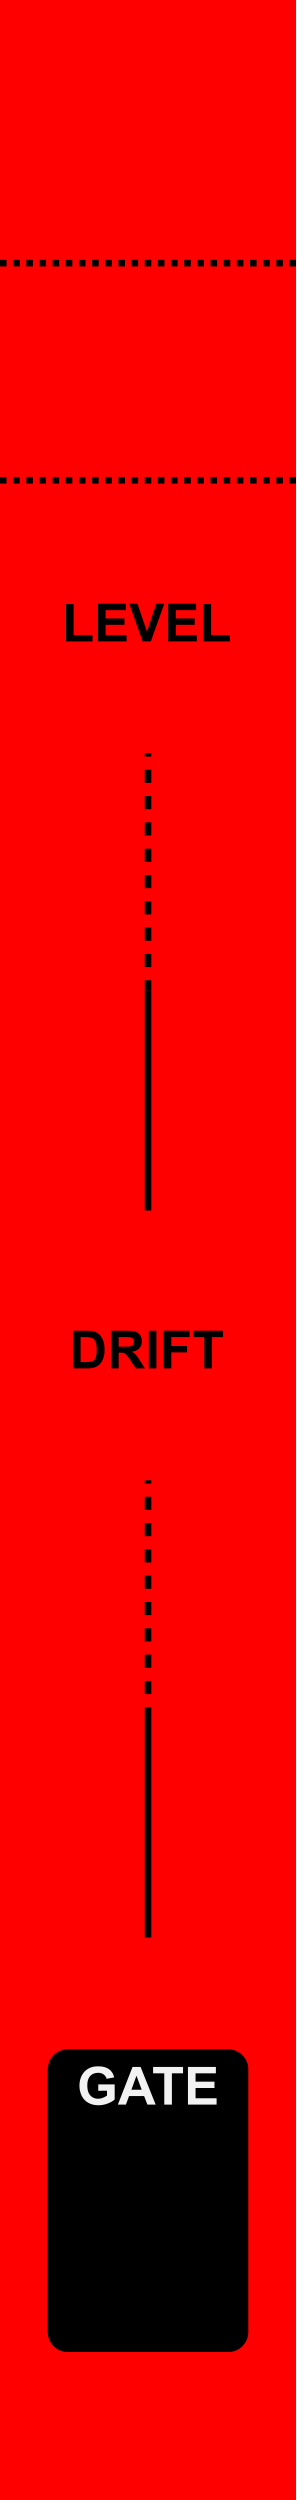
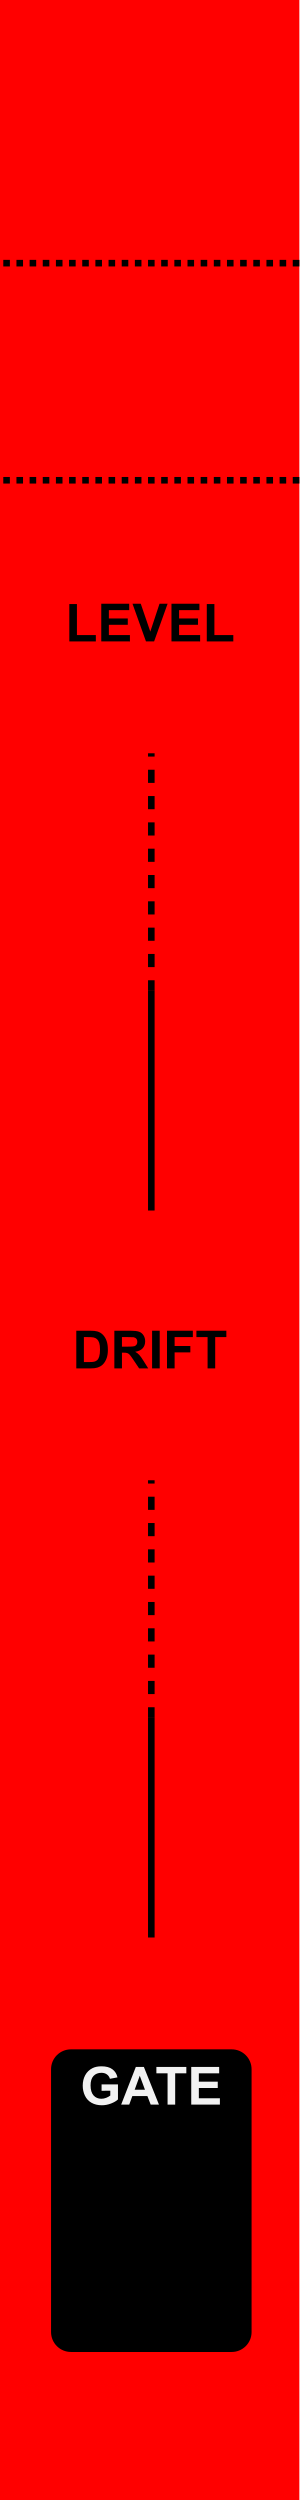
- <svg xmlns="http://www.w3.org/2000/svg" width="45" height="380" viewBox="0 0 45 380" version="1.1" id="svg100">
+ <svg xmlns="http://www.w3.org/2000/svg" width="45.5" height="380" viewBox="0 0 45.5 380" version="1.1" id="svg100">
  <defs id="defs7">
    <rect x="85" y="10" width="51.058" height="25" id="rect29906" />
    <linearGradient id="a8e142bb-541b-4903-be63-d5d069028a5d" x1="22.5" x2="22.5" y2="380" gradientUnits="userSpaceOnUse">
      <stop offset="0" stop-color="#ebebeb" id="stop2" />
      <stop offset="1" stop-color="#e1e1e1" id="stop4" />
    </linearGradient>
    <rect x="85" y="10" width="51.058" height="25" id="rect29906-0" />
    <linearGradient id="a8e142bb-541b-4903-be63-d5d069028a5d-4" x1="22.5" x2="22.5" y2="380" gradientUnits="userSpaceOnUse">
      <stop offset="0" stop-color="#ebebeb" id="stop2-3" />
      <stop offset="1" stop-color="#e1e1e1" id="stop4-3" />
    </linearGradient>
    <rect x="85" y="10" width="51.058" height="25" id="rect29906-2" />
    <linearGradient id="a8e142bb-541b-4903-be63-d5d069028a5d-5" x1="22.5" x2="22.5" y2="380" gradientUnits="userSpaceOnUse">
      <stop offset="0" stop-color="#ebebeb" id="stop2-5" />
      <stop offset="1" stop-color="#e1e1e1" id="stop4-1" />
    </linearGradient>
    <rect x="85" y="10" width="51.058" height="25" id="rect29906-26" />
    <linearGradient id="a8e142bb-541b-4903-be63-d5d069028a5d-7" x1="22.5" x2="22.5" y2="380" gradientUnits="userSpaceOnUse">
      <stop offset="0" stop-color="#ebebeb" id="stop2-1" />
      <stop offset="1" stop-color="#e1e1e1" id="stop4-0" />
    </linearGradient>
  </defs>
  <g id="layer4" style="display:inline">
-     <g id="aea613ef-74be-49bf-be45-c0734aee674b" data-name="FND BG" style="fill:#ff0000;fill-opacity:1;stroke-width:1.915">
-       <rect width="45" height="380" fill="url(#a8e142bb-541b-4903-be63-d5d069028a5d)" id="rect9" style="fill:#ff0000;fill-opacity:1;stroke-width:1.915" x="0" y="0" />
+     <g id="aea613ef-74be-49bf-be45-c0734aee674b" data-name="FND BG" style="fill:#ff0000;fill-opacity:1;stroke-width:1.904" transform="scale(1.011111,1)">
+       <rect width="45" height="380" fill="url(#a8e142bb-541b-4903-be63-d5d069028a5d)" id="rect9" style="fill:#ff0000;fill-opacity:1;stroke-width:1.904" x="0" y="0" />
    </g>
  </g>
  <g id="layer3" style="display:inline" />
  <g id="f45e0130-37b7-4f8b-95b3-6408baa23eb1" data-name="components" style="display:inline">
-     <rect x="7.26" y="311.5" width="30.48" height="46" rx="3.026" fill="#1f1f1f" id="rect56-2" style="display:inline;fill:#000000;fill-opacity:1;stroke-width:1.044" ry="3.026" />
-     <path style="color:#000000;fill:#000000;fill-opacity:1;stroke-dasharray:2, 2;stroke-dashoffset:1.5;-inkscape-stroke:none" d="m 22,225 v 0.5 h 1 V 225 Z m 0,2.5 v 2 h 1 v -2 z m 0,4 v 2 h 1 v -2 z m 0,4 v 2 h 1 v -2 z m 0,4 v 2 h 1 v -2 z m 0,4 v 2 h 1 v -2 z m 0,4 v 2 h 1 v -2 z m 0,4 v 2 h 1 v -2 z m 0,4 v 2 h 1 v -2 z m 0,4 v 1.5 h 1 v -1.5 z" id="path108398-0" />
-     <path style="color:#000000;fill:#000000;fill-opacity:1;stroke-dasharray:2, 2;stroke-dashoffset:1.5;-inkscape-stroke:none" d="m 22,114.5 v 0.5 h 1 v -0.5 z m 0,2.5 v 2 h 1 v -2 z m 0,4 v 2 h 1 v -2 z m 0,4 v 2 h 1 v -2 z m 0,4 v 2 h 1 v -2 z m 0,4 v 2 h 1 v -2 z m 0,4 v 2 h 1 v -2 z m 0,4 v 2 h 1 v -2 z m 0,4 v 2 h 1 v -2 z m 0,4 v 1.5 h 1 V 149 Z" id="path108398-34" />
-     <path style="color:#000000;fill:#000000;fill-opacity:1;-inkscape-stroke:none" d="m 22,261 v 33.5 h 1 V 261 Z" id="path108398-1-9" />
-     <path style="color:#000000;fill:#000000;fill-opacity:1;-inkscape-stroke:none" d="M 22,150.5 V 184 h 1 v -33.5 z" id="path108398-1-0" />
-     <path style="color:#000000;fill:#000000;fill-opacity:1;stroke-dasharray:1, 1;-inkscape-stroke:none" d="m 0,39.5 v 1 h 1 v -1 z m 2,0 v 1 h 1 v -1 z m 2,0 v 1 h 1 v -1 z m 2,0 v 1 h 1 v -1 z m 2,0 v 1 h 1 v -1 z m 2,0 v 1 h 1 v -1 z m 2,0 v 1 h 1 v -1 z m 2,0 v 1 h 1 v -1 z m 2,0 v 1 h 1 v -1 z m 2,0 v 1 h 1 v -1 z m 2,0 v 1 h 1 v -1 z m 2,0 v 1 h 1 v -1 z m 2,0 v 1 h 1 v -1 z m 2,0 v 1 h 1 v -1 z m 2,0 v 1 h 1 v -1 z m 2,0 v 1 h 1 v -1 z m 2,0 v 1 h 1 v -1 z m 2,0 v 1 h 1 v -1 z m 2,0 v 1 h 1 v -1 z m 2,0 v 1 h 1 v -1 z m 2,0 v 1 h 1 v -1 z m 2,0 v 1 h 1 v -1 z m 2,0 v 1 h 1 v -1 z" id="path138764-7" />
-     <path style="color:#000000;display:inline;fill:#000000;fill-opacity:1;stroke-dasharray:1, 1;-inkscape-stroke:none" d="m 0,72.5 v 1 h 1 v -1 z m 2,0 v 1 h 1 v -1 z m 2,0 v 1 h 1 v -1 z m 2,0 v 1 h 1 v -1 z m 2,0 v 1 h 1 v -1 z m 2,0 v 1 h 1 v -1 z m 2,0 v 1 h 1 v -1 z m 2,0 v 1 h 1 v -1 z m 2,0 v 1 h 1 v -1 z m 2,0 v 1 h 1 v -1 z m 2,0 v 1 h 1 v -1 z m 2,0 v 1 h 1 v -1 z m 2,0 v 1 h 1 v -1 z m 2,0 v 1 h 1 v -1 z m 2,0 v 1 h 1 v -1 z m 2,0 v 1 h 1 v -1 z m 2,0 v 1 h 1 v -1 z m 2,0 v 1 h 1 v -1 z m 2,0 v 1 h 1 v -1 z m 2,0 v 1 h 1 v -1 z m 2,0 v 1 h 1 v -1 z m 2,0 v 1 h 1 v -1 z m 2,0 v 1 h 1 v -1 z" id="path138764-7-8" />
-     <g id="g40871" transform="translate(0.15825)" style="display:inline;fill:#000000;fill-opacity:1">
+     <rect x="7.76" y="311.5" width="30.48" height="46" rx="3.026" fill="#1f1f1f" id="rect56-2" style="display:inline;fill:#000000;fill-opacity:1;stroke-width:1.044" ry="3.026" />
+     <path style="color:#000000;fill:#000000;fill-opacity:1;stroke-dasharray:2, 2;stroke-dashoffset:1.5;-inkscape-stroke:none" d="m 22.5,225 v 0.5 h 1 V 225 Z m 0,2.5 v 2 h 1 v -2 z m 0,4 v 2 h 1 v -2 z m 0,4 v 2 h 1 v -2 z m 0,4 v 2 h 1 v -2 z m 0,4 v 2 h 1 v -2 z m 0,4 v 2 h 1 v -2 z m 0,4 v 2 h 1 v -2 z m 0,4 v 2 h 1 v -2 z m 0,4 v 1.5 h 1 v -1.5 z" id="path108398-0" />
+     <path style="color:#000000;fill:#000000;fill-opacity:1;stroke-dasharray:2, 2;stroke-dashoffset:1.5;-inkscape-stroke:none" d="m 22.5,114.5 v 0.5 h 1 v -0.5 z m 0,2.5 v 2 h 1 v -2 z m 0,4 v 2 h 1 v -2 z m 0,4 v 2 h 1 v -2 z m 0,4 v 2 h 1 v -2 z m 0,4 v 2 h 1 v -2 z m 0,4 v 2 h 1 v -2 z m 0,4 v 2 h 1 v -2 z m 0,4 v 2 h 1 v -2 z m 0,4 v 1.5 h 1 V 149 Z" id="path108398-34" />
+     <path style="color:#000000;fill:#000000;fill-opacity:1;-inkscape-stroke:none" d="m 22.5,261 v 33.5 h 1 V 261 Z" id="path108398-1-9" />
+     <path style="color:#000000;fill:#000000;fill-opacity:1;-inkscape-stroke:none" d="M 22.5,150.5 V 184 h 1 v -33.5 z" id="path108398-1-0" />
+     <path style="color:#000000;fill:#000000;fill-opacity:1;stroke-dasharray:1, 1;-inkscape-stroke:none" d="m 0.5,39.5 v 1 h 1 v -1 z m 2,0 v 1 h 1 v -1 z m 2,0 v 1 h 1 v -1 z m 2,0 v 1 h 1 v -1 z m 2,0 v 1 h 1 v -1 z m 2,0 v 1 h 1 v -1 z m 2,0 v 1 h 1 v -1 z m 2,0 v 1 h 1 v -1 z m 2,0 v 1 h 1 v -1 z m 2,0 v 1 h 1 v -1 z m 2,0 v 1 h 1 v -1 z m 2,0 v 1 h 1 v -1 z m 2,0 v 1 h 1 v -1 z m 2,0 v 1 h 1 v -1 z m 2,0 v 1 h 1 v -1 z m 2,0 v 1 h 1 v -1 z m 2,0 v 1 h 1 v -1 z m 2,0 v 1 h 1 v -1 z m 2,0 v 1 h 1 v -1 z m 2,0 v 1 h 1 v -1 z m 2,0 v 1 h 1 v -1 z m 2,0 v 1 h 1 v -1 z m 2,0 v 1 h 1 v -1 z" id="path138764-7" />
+     <path style="color:#000000;display:inline;fill:#000000;fill-opacity:1;stroke-dasharray:1, 1;-inkscape-stroke:none" d="m 0.5,72.5 v 1 h 1 v -1 z m 2,0 v 1 h 1 v -1 z m 2,0 v 1 h 1 v -1 z m 2,0 v 1 h 1 v -1 z m 2,0 v 1 h 1 v -1 z m 2,0 v 1 h 1 v -1 z m 2,0 v 1 h 1 v -1 z m 2,0 v 1 h 1 v -1 z m 2,0 v 1 h 1 v -1 z m 2,0 v 1 h 1 v -1 z m 2,0 v 1 h 1 v -1 z m 2,0 v 1 h 1 v -1 z m 2,0 v 1 h 1 v -1 z m 2,0 v 1 h 1 v -1 z m 2,0 v 1 h 1 v -1 z m 2,0 v 1 h 1 v -1 z m 2,0 v 1 h 1 v -1 z m 2,0 v 1 h 1 v -1 z m 2,0 v 1 h 1 v -1 z m 2,0 v 1 h 1 v -1 z m 2,0 v 1 h 1 v -1 z m 2,0 v 1 h 1 v -1 z m 2,0 v 1 h 1 v -1 z" id="path138764-7-8" />
+     <g id="g40871" transform="translate(0.65825)" style="display:inline;fill:#000000;fill-opacity:1">
      <g id="layer4-0" style="display:inline;fill:#000000;fill-opacity:1" />
      <g id="layer3-6" style="display:inline;fill:#000000;fill-opacity:1" />
      <g id="f45e0130-37b7-4f8b-95b3-6408baa23eb1-9" data-name="components" style="display:inline;fill:#000000;fill-opacity:1">
        <g aria-label="LEVEL" id="text104244-6-9-0" style="font-weight:bold;font-size:8px;line-height:1.25;font-family:Arial;-inkscape-font-specification:'Arial, Bold';font-variant-ligatures:none;text-align:center;text-anchor:middle;display:inline;fill:#000000;fill-opacity:1" transform="translate(-135.1583)">
          <path d="m 145.037,97.497 v -5.68 h 1.156 v 4.715 h 2.875 v 0.965 z" id="path118244" style="fill:#000000;fill-opacity:1" />
          <path d="m 149.893,97.497 v -5.727 h 4.246 v 0.969 h -3.09 v 1.27 h 2.875 v 0.965 h -2.875 v 1.559 h 3.199 v 0.965 z" id="path118246" style="fill:#000000;fill-opacity:1" />
          <path d="m 156.689,97.497 -2.047,-5.727 h 1.254 l 1.449,4.238 1.402,-4.238 h 1.227 l -2.051,5.727 z" id="path118248" style="fill:#000000;fill-opacity:1" />
          <path d="m 160.564,97.497 v -5.727 h 4.246 v 0.969 h -3.09 v 1.27 h 2.875 v 0.965 h -2.875 v 1.559 h 3.199 v 0.965 z" id="path118250" style="fill:#000000;fill-opacity:1" />
          <path d="m 165.932,97.497 v -5.68 h 1.156 v 4.715 h 2.875 v 0.965 z" id="path118252" style="fill:#000000;fill-opacity:1" />
        </g>
        <g aria-label="DRIFT" id="text104244-6-9-0-7" style="font-weight:bold;font-size:8px;line-height:1.25;font-family:Arial;-inkscape-font-specification:'Arial, Bold';font-variant-ligatures:none;text-align:center;text-anchor:middle;display:inline;fill:#000000;fill-opacity:1" transform="translate(-135.1583)">
          <path d="m 146.096,202.27 h 2.113 q 0.715,0 1.09,0.109 0.504,0.148 0.863,0.527 0.359,0.379 0.547,0.93 0.188,0.547 0.188,1.352 0,0.707 -0.176,1.219 -0.215,0.625 -0.613,1.012 -0.301,0.293 -0.812,0.457 -0.383,0.121 -1.023,0.121 h -2.176 z m 1.156,0.969 v 3.793 h 0.863 q 0.484,0 0.699,-0.055 0.281,-0.07 0.465,-0.238 0.188,-0.168 0.305,-0.551 0.117,-0.387 0.117,-1.051 0,-0.664 -0.117,-1.02 -0.117,-0.355 -0.328,-0.555 -0.211,-0.199 -0.535,-0.27 -0.242,-0.055 -0.949,-0.055 z" id="path118275" style="fill:#000000;fill-opacity:1" />
          <path d="m 151.881,207.996 v -5.727 h 2.434 q 0.918,0 1.332,0.156 0.418,0.152 0.668,0.547 0.25,0.395 0.25,0.902 0,0.645 -0.379,1.066 -0.379,0.418 -1.133,0.527 0.375,0.219 0.617,0.48 0.246,0.262 0.66,0.93 l 0.699,1.117 h -1.383 l -0.836,-1.246 q -0.445,-0.668 -0.609,-0.84 -0.164,-0.176 -0.348,-0.238 -0.184,-0.066 -0.582,-0.066 h -0.234 v 2.391 z m 1.156,-3.305 h 0.855 q 0.832,0 1.039,-0.07 0.207,-0.07 0.324,-0.242 0.117,-0.172 0.117,-0.43 0,-0.289 -0.156,-0.465 -0.152,-0.18 -0.434,-0.227 -0.141,-0.019 -0.844,-0.019 h -0.902 z" id="path118277" style="fill:#000000;fill-opacity:1" />
          <path d="m 157.619,207.996 v -5.727 h 1.156 v 5.727 z" id="path118279" style="fill:#000000;fill-opacity:1" />
          <path d="m 159.885,207.996 v -5.727 h 3.926 v 0.969 h -2.77 v 1.355 h 2.391 v 0.969 h -2.391 v 2.434 z" id="path118281" style="fill:#000000;fill-opacity:1" />
          <path d="m 166.053,207.996 v -4.758 h -1.699 v -0.969 h 4.551 v 0.969 h -1.695 v 4.758 z" id="path118283" style="fill:#000000;fill-opacity:1" />
        </g>
      </g>
      <g id="layer5-7" style="display:inline;fill:#000000;fill-opacity:1" />
      <g id="layer2-0" style="display:inline;fill:#000000;fill-opacity:1" />
      <text xml:space="preserve" id="text29904-7" style="font-weight:bold;font-size:8px;line-height:1.25;font-family:Arial;-inkscape-font-specification:'Arial, Bold';font-variant-ligatures:none;text-align:center;white-space:pre;shape-inside:url(#rect29906-26);fill:#000000;fill-opacity:1" />
      <g id="layer1-0" style="display:inline;fill:#000000;fill-opacity:1" />
    </g>
  </g>
  <g id="layer5" style="display:inline" />
  <g id="layer2" style="display:inline">
-     <g aria-label="GATE" id="text104244-6-9-9-7-2" style="font-weight:bold;font-size:8px;line-height:1.25;font-family:Arial;-inkscape-font-specification:'Arial, Bold';font-variant-ligatures:none;text-align:center;text-anchor:middle;display:inline;fill:#f2f2f2;fill-opacity:1" transform="translate(0.158245,-8)">
+     <g aria-label="GATE" id="text104244-6-9-9-7-2" style="font-weight:bold;font-size:8px;line-height:1.25;font-family:Arial;-inkscape-font-specification:'Arial, Bold';font-variant-ligatures:none;text-align:center;text-anchor:middle;display:inline;fill:#f2f2f2;fill-opacity:1" transform="translate(0.658245,-8)">
      <path d="m 14.781,325.797 v -0.965 h 2.492 v 2.281 q -0.363,0.352 -1.055,0.621 -0.688,0.266 -1.395,0.266 -0.898,0 -1.566,-0.375 -0.668,-0.379 -1.004,-1.078 -0.336,-0.703 -0.336,-1.527 0,-0.895 0.375,-1.59 0.375,-0.695 1.098,-1.066 0.551,-0.285 1.371,-0.285 1.066,0 1.664,0.449 0.602,0.445 0.773,1.234 l -1.148,0.215 q -0.121,-0.422 -0.457,-0.664 -0.332,-0.246 -0.832,-0.246 -0.758,0 -1.207,0.48 -0.445,0.48 -0.445,1.426 0,1.02 0.453,1.531 0.453,0.508 1.188,0.508 0.363,0 0.727,-0.141 0.367,-0.145 0.629,-0.348 v -0.727 z" id="path116890" style="fill:#f2f2f2;fill-opacity:1" />
      <path d="m 23.504,327.902 h -1.258 l -0.5,-1.301 h -2.289 l -0.473,1.301 h -1.227 l 2.23,-5.727 h 1.223 z m -2.129,-2.266 -0.789,-2.125 -0.773,2.125 z" id="path116892" style="fill:#f2f2f2;fill-opacity:1" />
      <path d="m 24.812,327.902 v -4.758 h -1.699 v -0.969 h 4.551 v 0.969 h -1.695 v 4.758 z" id="path116894" style="fill:#f2f2f2;fill-opacity:1" />
      <path d="m 28.41,327.902 v -5.727 h 4.246 v 0.969 h -3.09 v 1.27 h 2.875 v 0.965 h -2.875 v 1.559 h 3.199 v 0.965 z" id="path116896" style="fill:#f2f2f2;fill-opacity:1" />
    </g>
  </g>
  <text xml:space="preserve" id="text29904" style="font-weight:bold;font-size:8px;line-height:1.25;font-family:Arial;-inkscape-font-specification:'Arial, Bold';font-variant-ligatures:none;text-align:center;white-space:pre;shape-inside:url(#rect29906)" />
  <g id="layer1" style="display:none">
    <circle style="display:inline;fill:#ff0000;stroke:#ff0000;stroke-width:1.949;stroke-opacity:1" id="path1065-7-10-9-8" cx="22.5" cy="184" r="10.525" />
    <ellipse style="display:inline;fill:#ff0000;stroke:#ff0000;stroke-width:1.949;stroke-opacity:1" id="path1065-7-10-9-1" cx="22.5" cy="114.5" rx="13.025" ry="13.025" />
    <circle style="display:inline;fill:#ff0000;stroke:#ff0000;stroke-width:1.865;stroke-opacity:1" id="path1065-7-2-5-5-3" cx="22.5" cy="150.5" r="10.068" />
    <circle style="display:inline;fill:#ff0000;stroke:#ff0000;stroke-width:1.949;stroke-opacity:1" id="path1065-72-0" cx="22.5" cy="342.5" r="10.525" />
    <rect style="display:inline;opacity:0.996;fill:#ff0000;stroke:none;stroke-width:1" id="rect6025-8-3-1" width="24" height="24" x="10.5" y="28" ry="5.371" rx="5.371" />
    <rect style="display:inline;opacity:0.996;fill:#ff0000;stroke:none;stroke-width:1" id="rect6025-8-3-1-5" width="24" height="24" x="10.5" y="61" ry="5.371" rx="5.371" />
    <circle style="display:inline;fill:#ff0000;stroke:#ff0000;stroke-width:1.949;stroke-opacity:1" id="path1065-7-10-9-8-0" cx="22.5" cy="294.5" r="10.525" />
    <ellipse style="display:inline;fill:#ff0000;stroke:#ff0000;stroke-width:1.949;stroke-opacity:1" id="path1065-7-10-9-1-7" cx="22.5" cy="225" rx="13.025" ry="13.025" />
    <circle style="display:inline;fill:#ff0000;stroke:#ff0000;stroke-width:1.865;stroke-opacity:1" id="path1065-7-2-5-5-3-4" cx="22.5" cy="261" r="10.068" />
    <circle style="display:inline;fill:#ff0000;stroke:#ff0000;stroke-width:1.949;stroke-opacity:1" id="path1065-72-2-0-9-3-9" cx="32.5" cy="326.5" r="2.025" />
    <circle style="display:inline;fill:#ff0000;stroke:#ff0000;stroke-width:1.949;stroke-opacity:1" id="path1065-72-2-0-9-3-90-1-7" cx="22.5" cy="23.5" r="2.025" />
    <circle style="display:inline;fill:#ff0000;stroke:#ff0000;stroke-width:1.949;stroke-opacity:1" id="path1065-72-2-0-9-3-90-1-2" cx="22.5" cy="56.5" r="2.025" />
    <path id="path1065-72-2-0-9-3-90-1-1-6-0-1-0" style="display:inline;fill:#ff0000;stroke:#ff0000;stroke-width:1.949" d="M 16.525,326.5 A 3.525,3.525 0 0 1 13,330.025 3.525,3.525 0 0 1 9.475,326.5 3.525,3.525 0 0 1 13,322.975 3.525,3.525 0 0 1 16.525,326.5 Z" />
  </g>
</svg>
